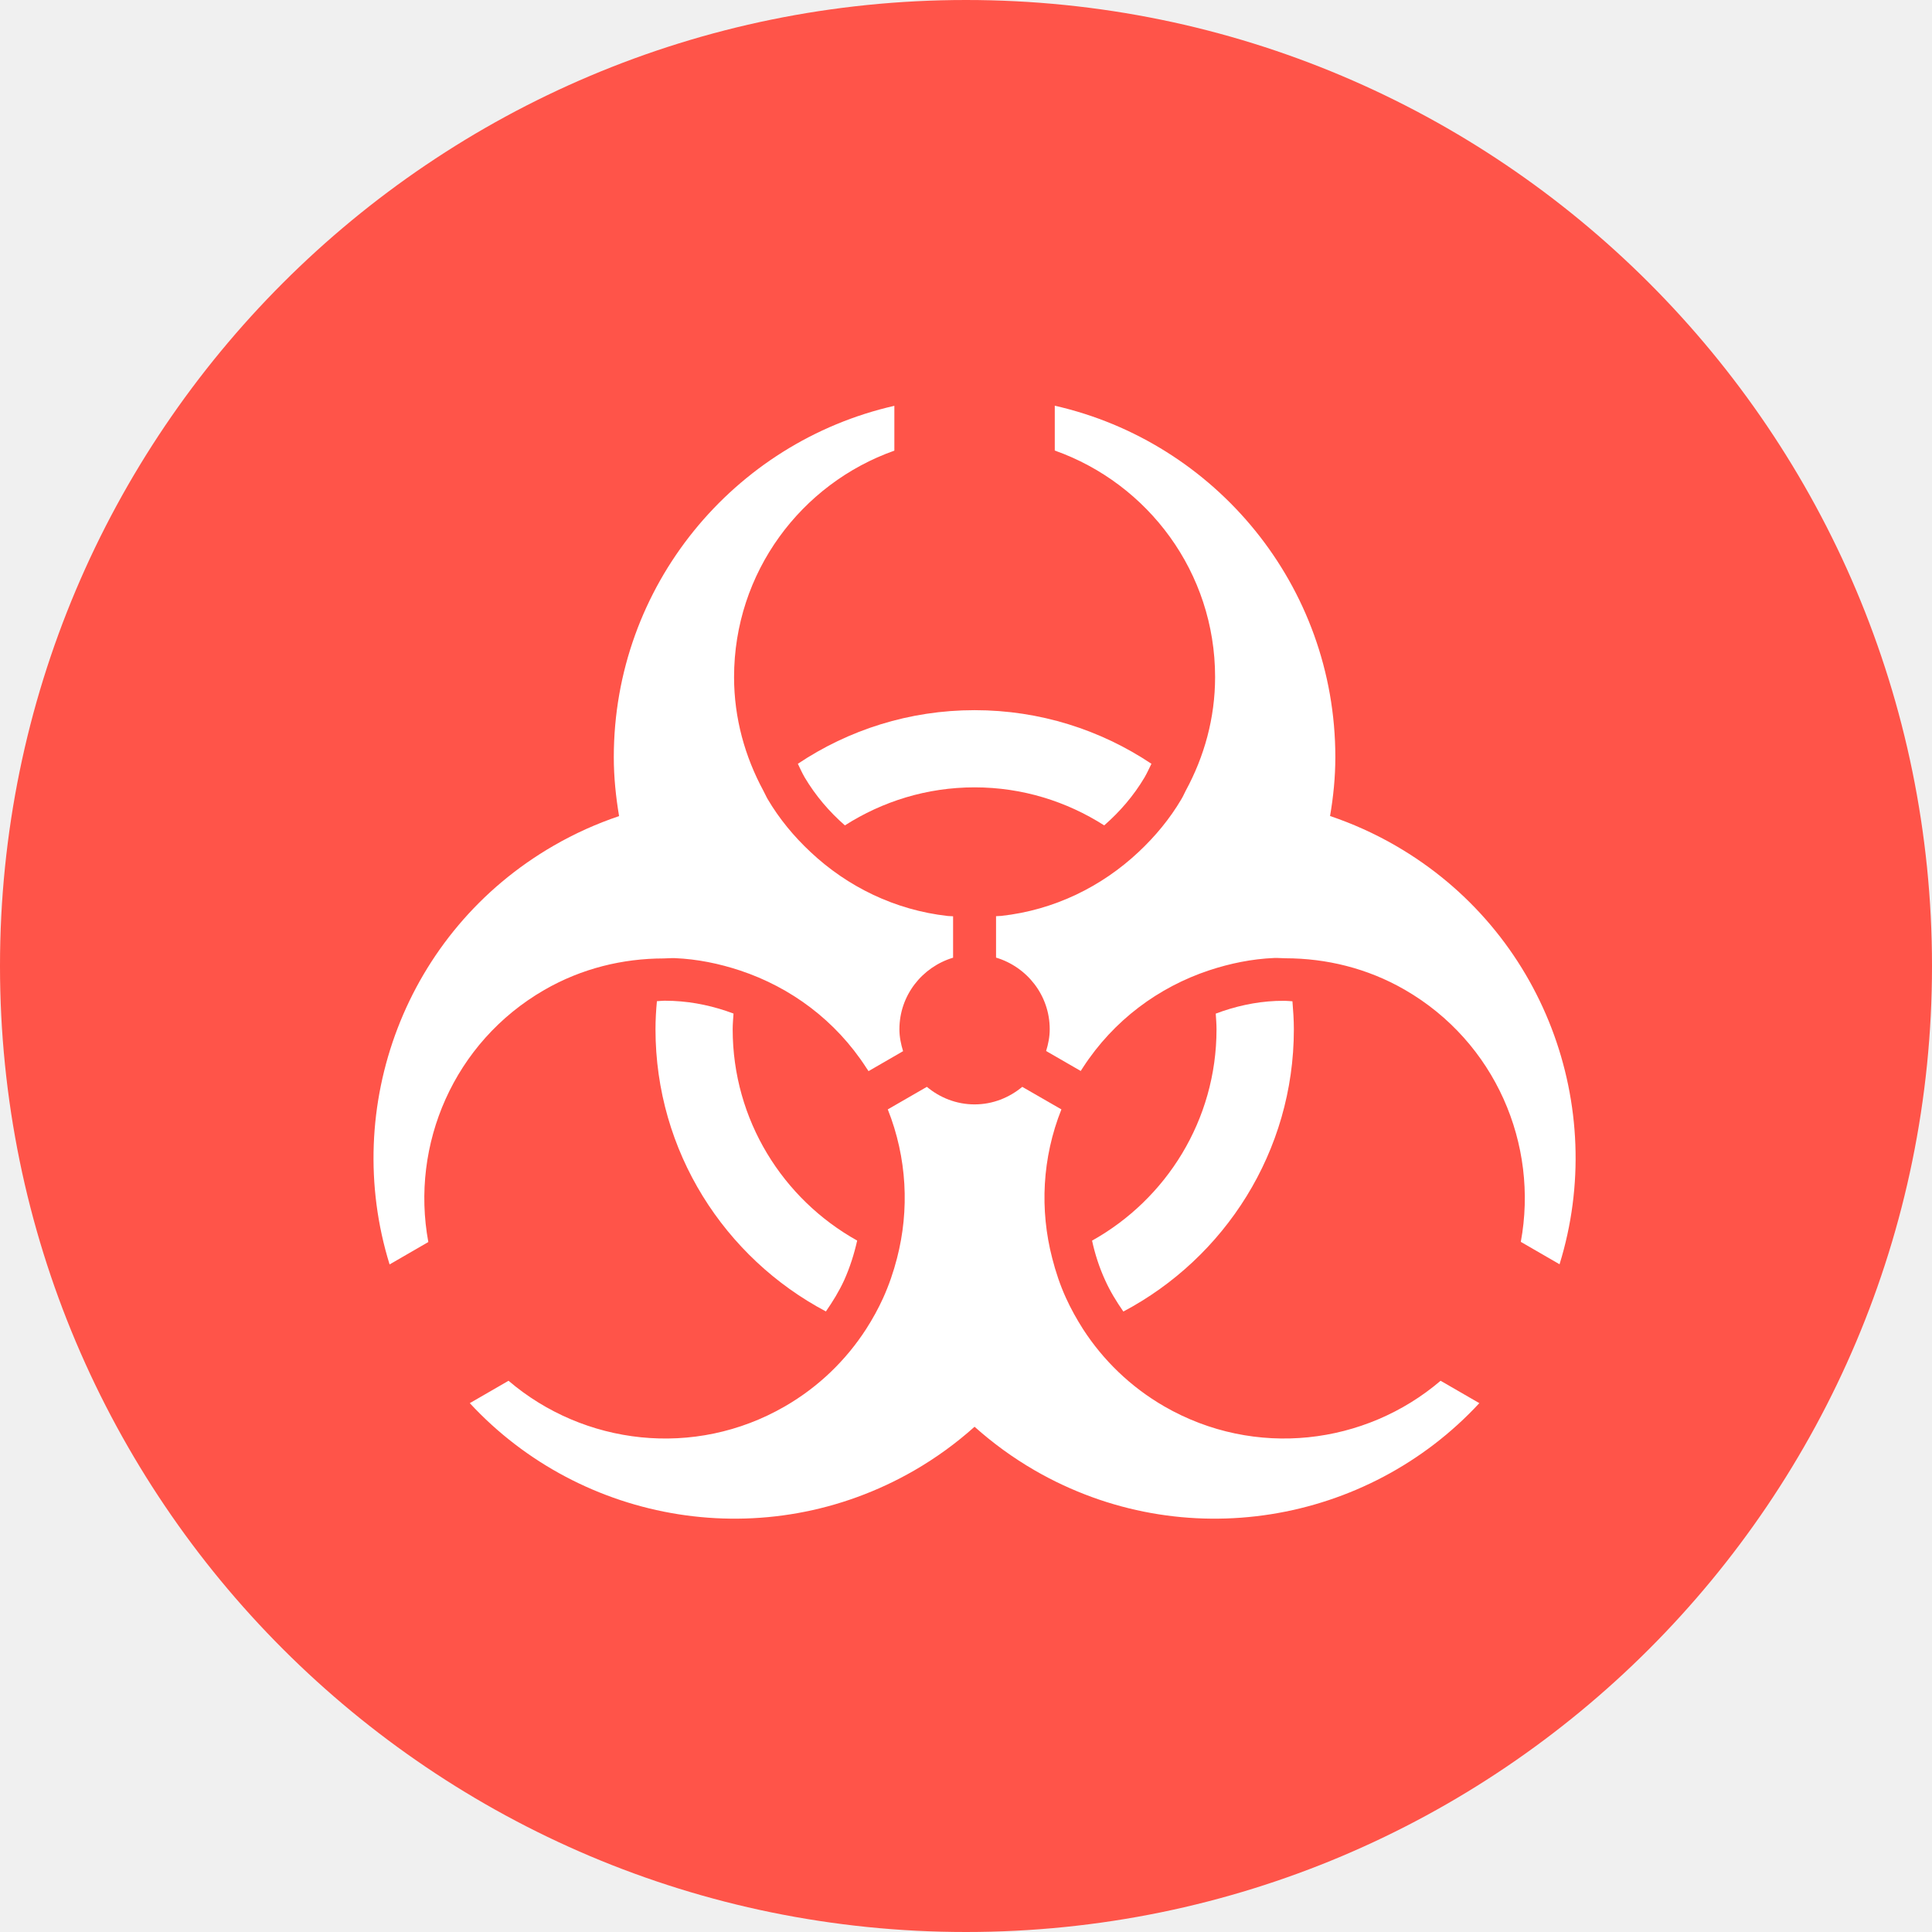
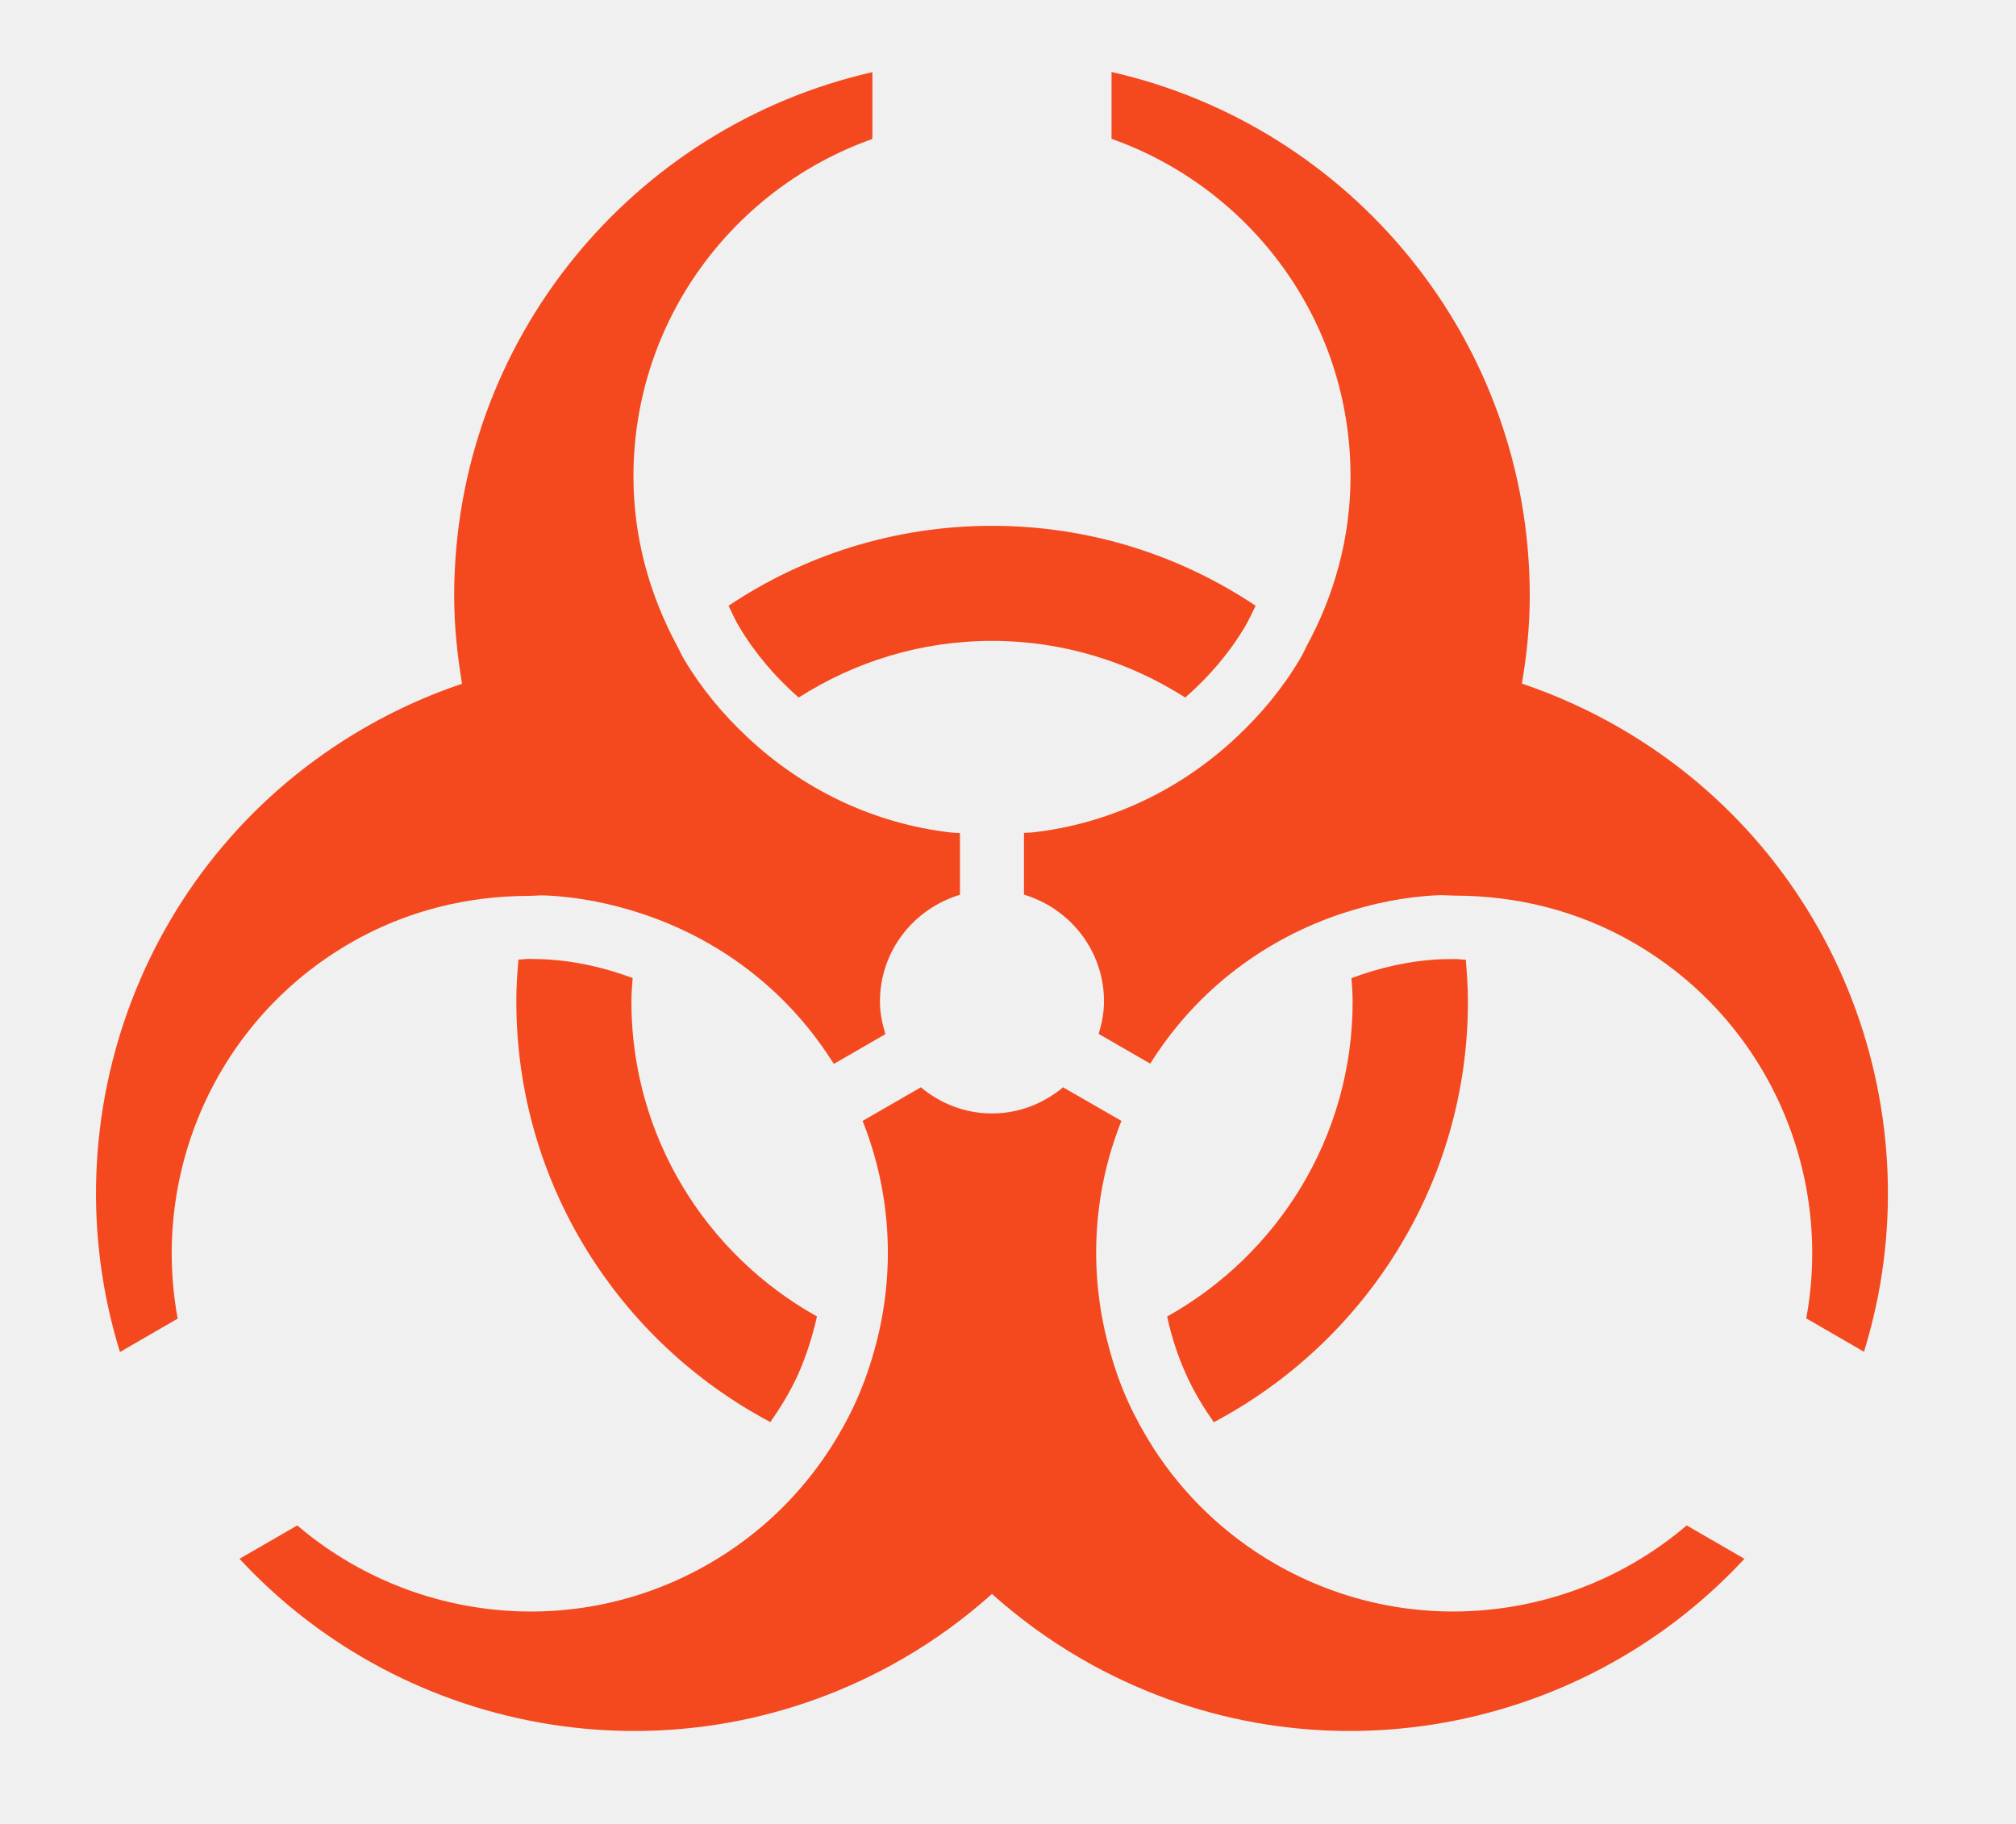
- <svg xmlns="http://www.w3.org/2000/svg" viewBox="0 0 48 48">
-   <circle cx="24" cy="24" r="24" fill="#ff5449" />
-   <g fill="#fff" transform="translate(24 24) scale(0.8) translate(-18.4 -17.4)">
+ <svg xmlns="http://www.w3.org/2000/svg" viewBox="-2 -1.5 42 38">
+   <g fill="#f4491f">
    <path d="M28.03 18.485C27.38 18.513 26.749 18.655 26.156 18.879C26.166 19.04 26.18 19.201 26.18 19.366C26.18 22.186 24.617 24.644 22.315 25.929C22.406 26.349 22.54 26.763 22.722 27.16C22.878 27.506 23.074 27.824 23.287 28.131C26.431 26.467 28.582 23.164 28.582 19.367C28.582 19.072 28.561 18.783 28.538 18.496C28.459 18.493 28.382 18.481 28.303 18.481L28.03 18.485Z" />
    <path d="M15.02 25.927C12.715 24.642 11.154 22.184 11.154 19.364C11.154 19.2 11.17 19.038 11.18 18.877C10.584 18.653 9.954 18.513 9.303 18.484L9.033 18.478C8.954 18.478 8.879 18.49 8.801 18.493C8.774 18.781 8.757 19.07 8.757 19.364C8.757 23.162 10.905 26.463 14.049 28.128C14.262 27.821 14.458 27.503 14.617 27.157C14.794 26.761 14.926 26.349 15.02 25.928L15.02 25.927Z" />
    <path d="M14.639 13.033C15.805 12.289 17.183 11.852 18.666 11.852C20.148 11.852 21.527 12.289 22.692 13.033C23.179 12.608 23.61 12.109 23.946 11.541C24.026 11.404 24.088 11.261 24.159 11.12C22.586 10.069 20.698 9.455 18.667 9.455C16.638 9.455 14.75 10.069 13.178 11.12C13.246 11.263 13.311 11.405 13.389 11.541C13.726 12.108 14.152 12.607 14.639 13.033H14.639Z" />
    <path d="M16.332 19.367C16.332 18.312 17.038 17.431 17.999 17.142V15.856C17.944 15.851 17.89 15.852 17.835 15.847C16.19 15.663 14.715 14.935 13.572 13.86C13.056 13.378 12.603 12.831 12.242 12.22C12.192 12.135 12.154 12.042 12.106 11.955C11.538 10.903 11.197 9.708 11.197 8.428C11.197 5.178 13.278 2.421 16.175 1.395V0.003C11.189 1.136 7.462 5.588 7.462 10.917C7.462 11.543 7.527 12.15 7.626 12.745C6.93 12.98 6.251 13.283 5.593 13.664C0.978 16.33 -1.014 21.783 0.499 26.668L1.702 25.972C1.142 22.948 2.491 19.768 5.303 18.144C6.475 17.468 7.748 17.168 9.008 17.165C9.126 17.165 9.243 17.15 9.36 17.156C10.054 17.185 10.732 17.324 11.387 17.541C12.95 18.061 14.348 19.083 15.302 20.559C15.325 20.595 15.348 20.631 15.373 20.665L16.446 20.045C16.379 19.826 16.332 19.602 16.332 19.367L16.332 19.367Z" />
    <path d="M31.74 13.661C31.081 13.281 30.401 12.977 29.706 12.742C29.808 12.148 29.87 11.54 29.87 10.914C29.87 5.585 26.144 1.131 21.157 0V1.392C24.056 2.42 26.136 5.176 26.136 8.425C26.136 9.705 25.797 10.901 25.226 11.952C25.18 12.039 25.142 12.132 25.09 12.217C24.73 12.829 24.276 13.375 23.762 13.857C22.617 14.933 21.145 15.662 19.497 15.844C19.445 15.849 19.388 15.848 19.333 15.853V17.139C20.294 17.428 21 18.309 21 19.364C21 19.6 20.955 19.824 20.888 20.04L21.963 20.66C21.986 20.625 22.008 20.59 22.032 20.553C22.988 19.079 24.386 18.056 25.946 17.536C26.602 17.319 27.282 17.18 27.971 17.151C28.089 17.146 28.209 17.16 28.326 17.16C29.584 17.163 30.859 17.464 32.029 18.139C34.841 19.763 36.19 22.944 35.63 25.967L36.833 26.663C38.346 21.78 36.354 16.326 31.739 13.661L31.74 13.661Z" />
    <path d="M20.147 21.153C19.743 21.489 19.23 21.698 18.666 21.698C18.102 21.698 17.587 21.489 17.185 21.153L15.971 21.853C16.57 23.361 16.646 24.976 16.258 26.473C16.149 26.898 16.007 27.312 15.826 27.712C15.675 28.044 15.498 28.365 15.298 28.676C14.678 29.635 13.831 30.467 12.774 31.077C9.962 32.701 6.531 32.277 4.193 30.281L2.99 30.976C6.463 34.728 12.181 35.728 16.797 33.064C17.479 32.67 18.102 32.214 18.666 31.709C19.231 32.214 19.854 32.67 20.535 33.064C25.153 35.728 30.869 34.728 34.342 30.976L33.139 30.281C30.801 32.277 27.374 32.7 24.558 31.077C23.501 30.466 22.654 29.634 22.034 28.676C21.837 28.366 21.657 28.044 21.506 27.712C21.323 27.312 21.186 26.899 21.077 26.473C20.689 24.976 20.762 23.361 21.363 21.853L20.147 21.153Z" />
  </g>
</svg>
